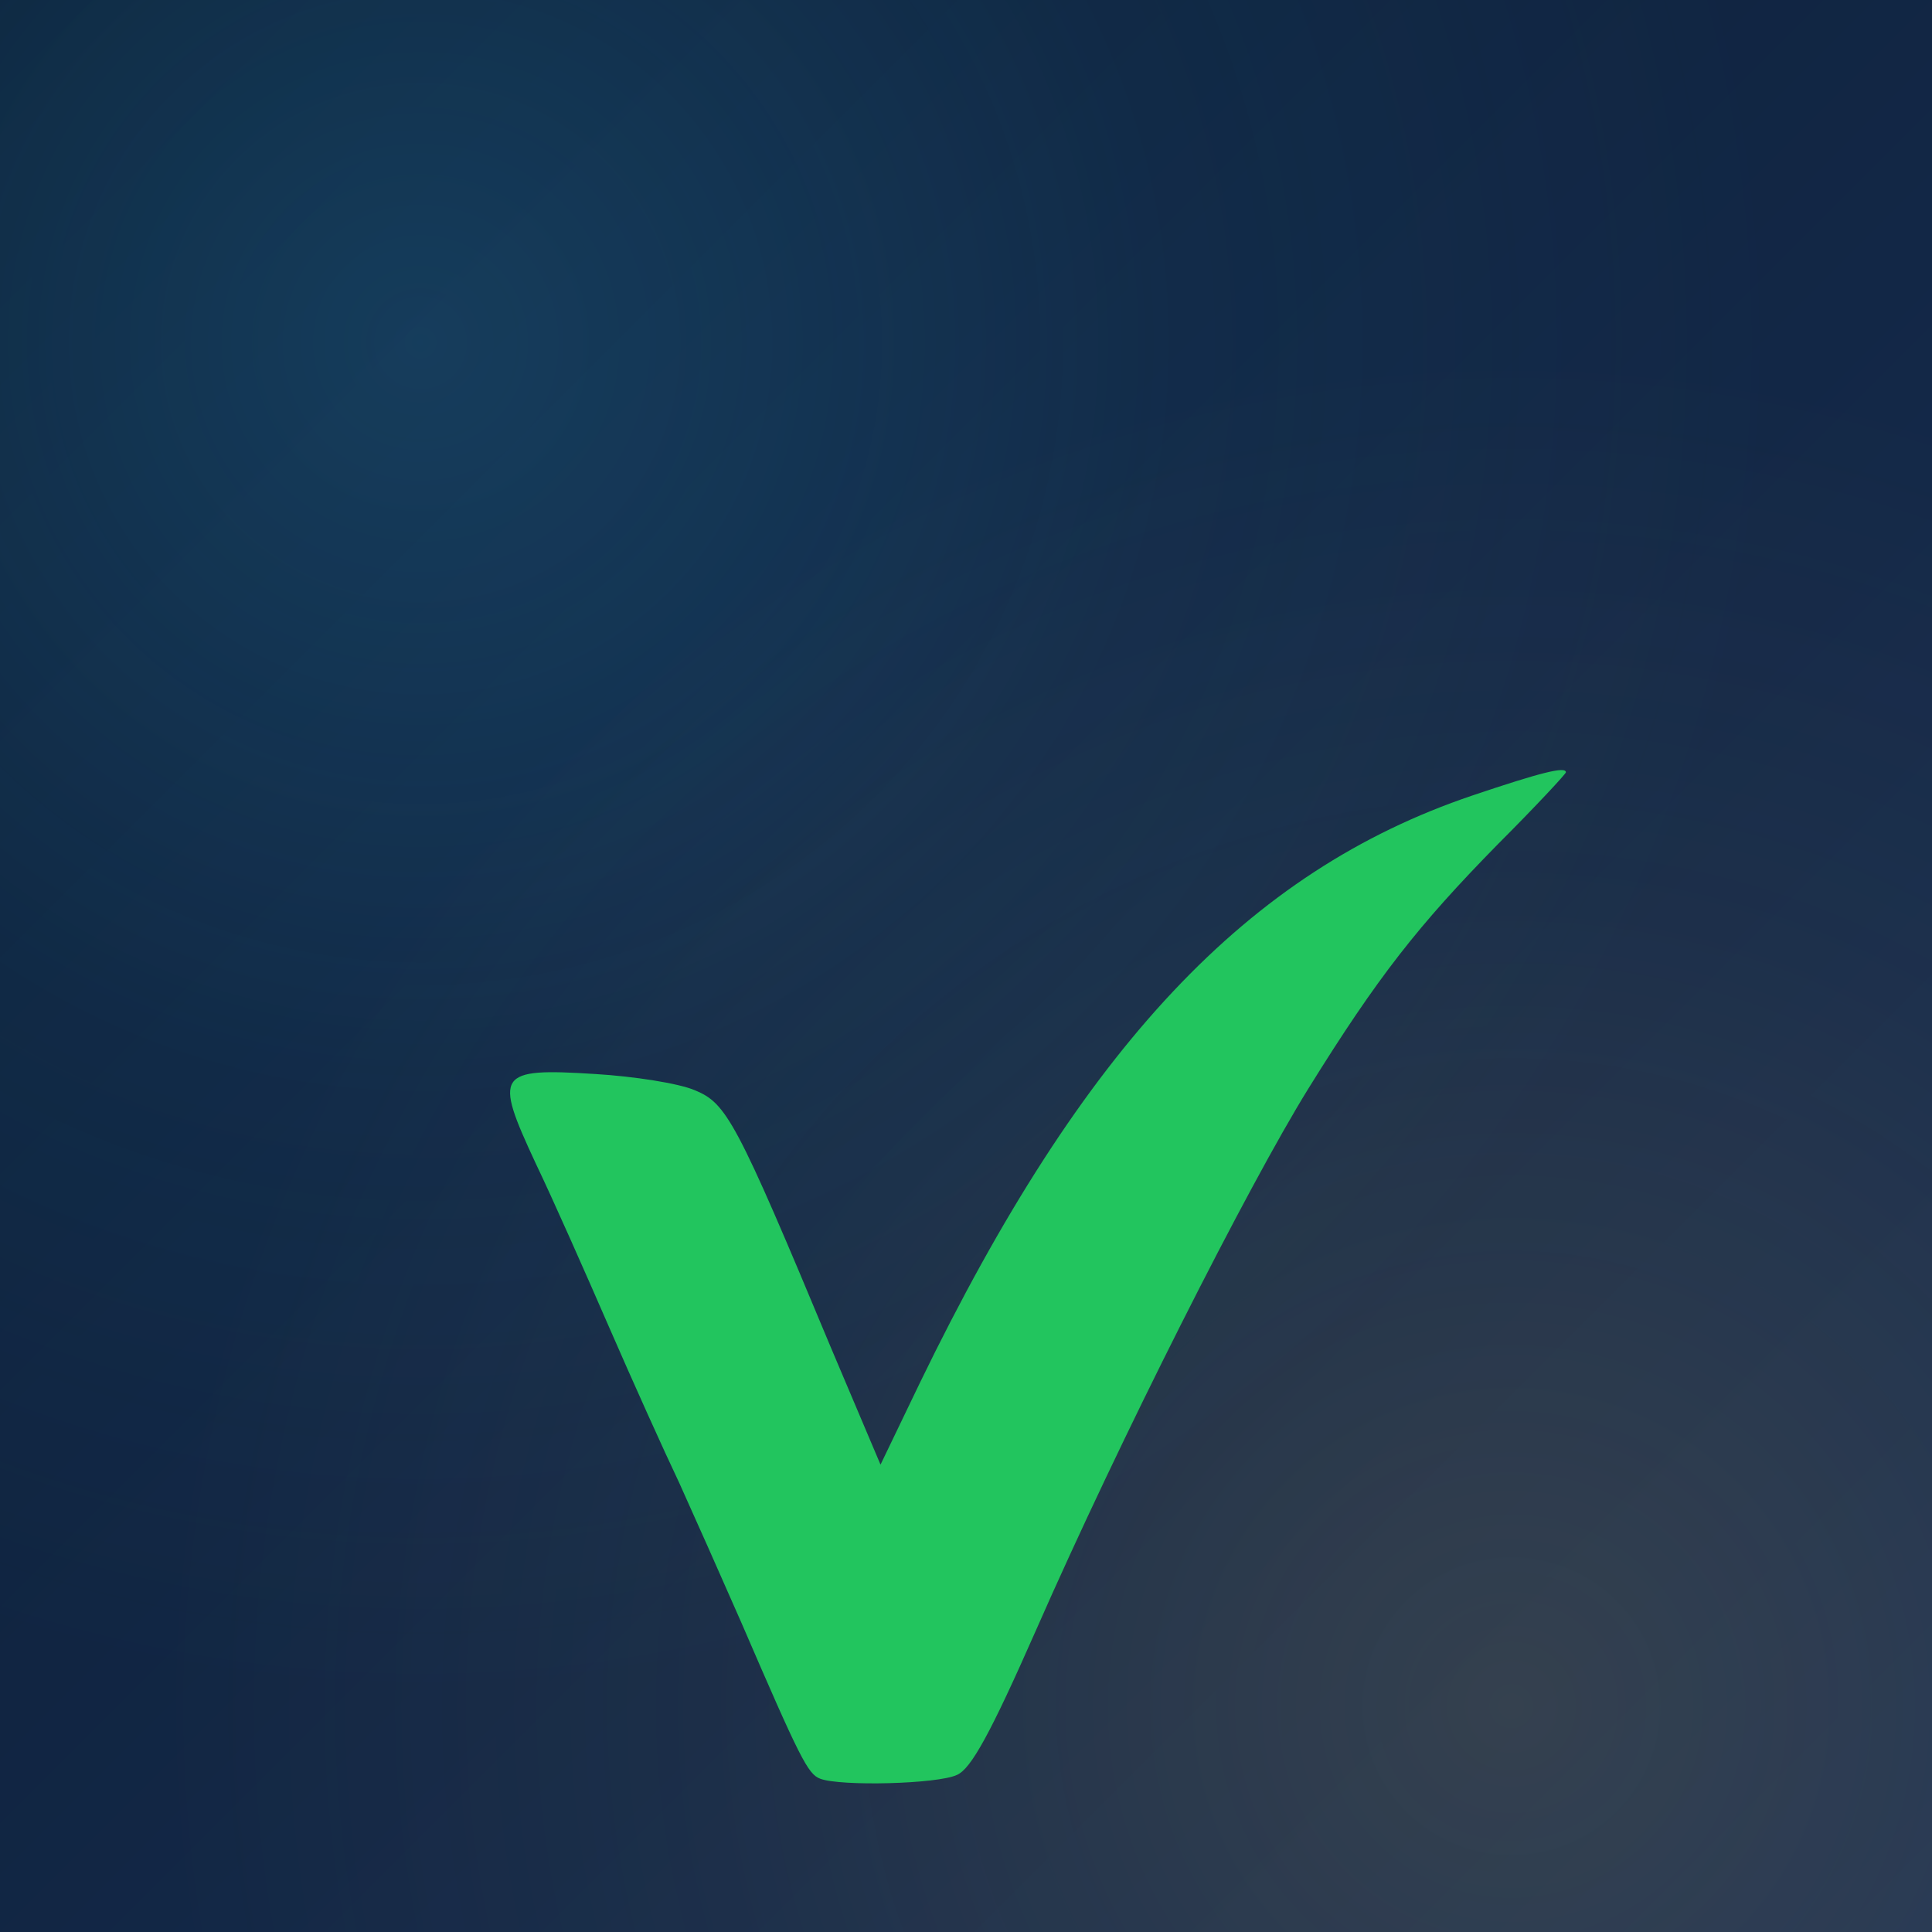
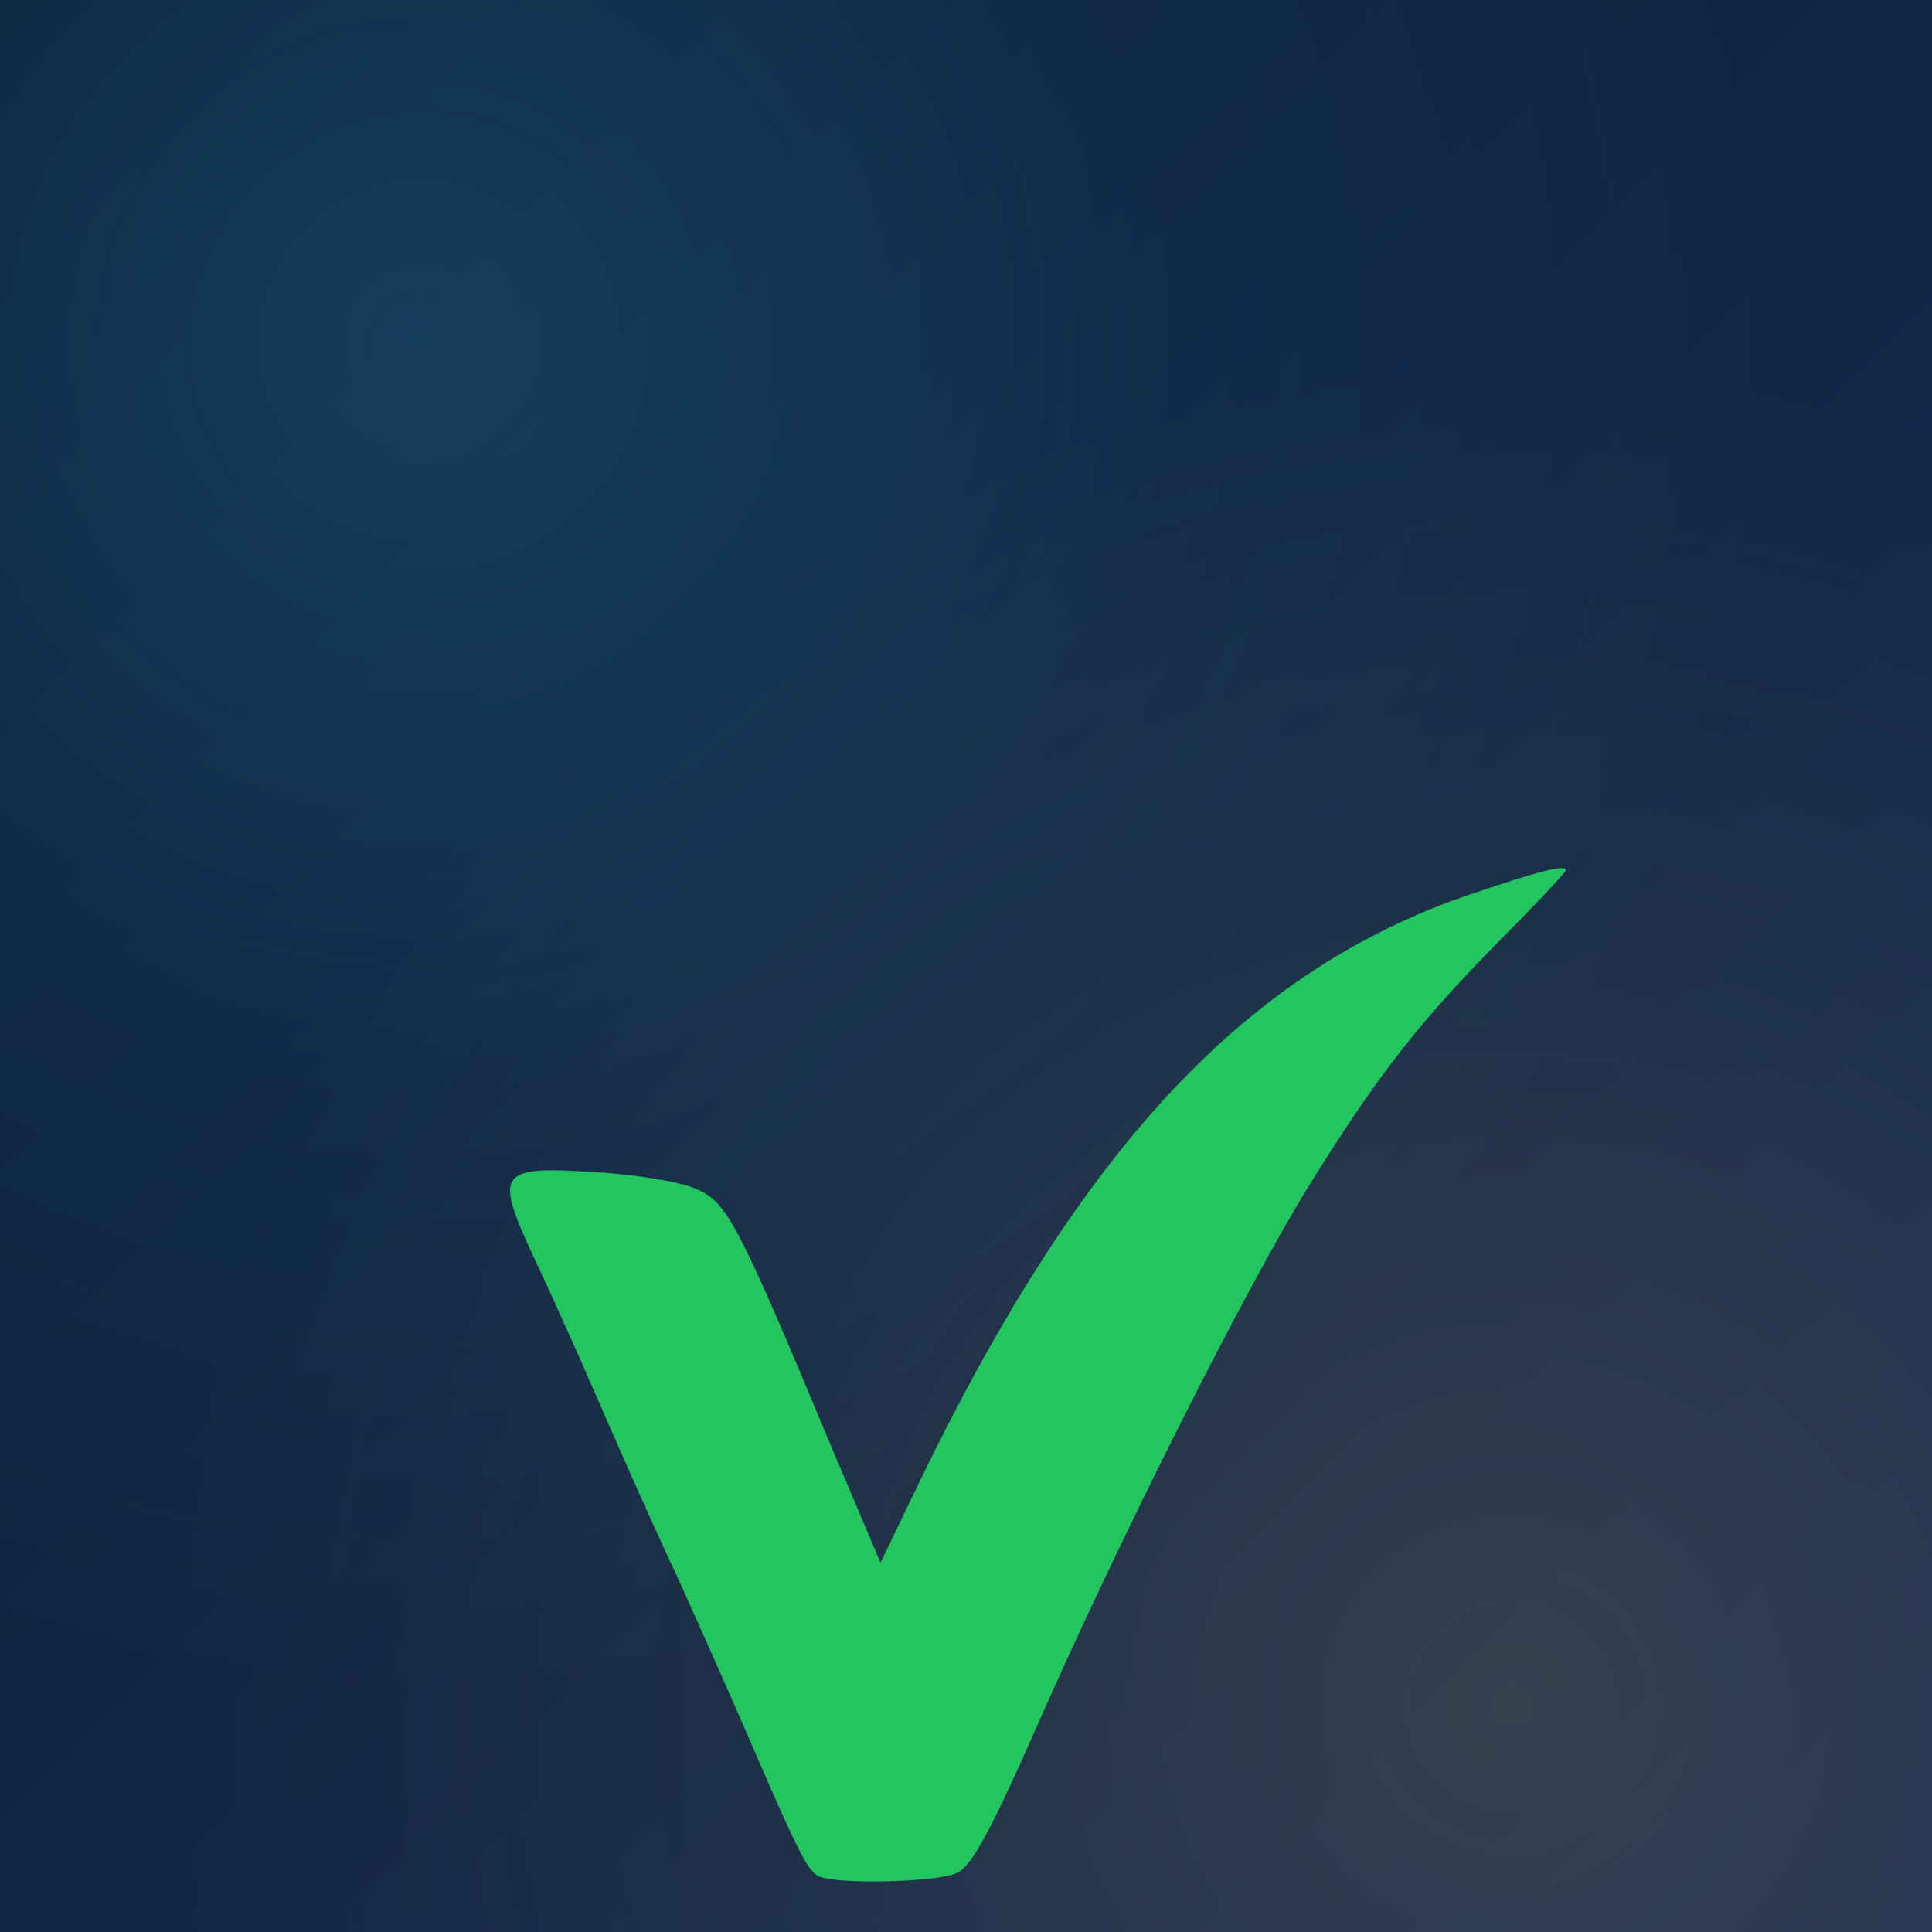
<svg xmlns="http://www.w3.org/2000/svg" viewBox="0 0 512 512" role="img" aria-label="Verifika² App Icon">
  <defs>
    <linearGradient id="bg" x1="0" y1="0" x2="1" y2="1">
      <stop offset="0" stop-color="#0B1D33" />
      <stop offset="1" stop-color="#182F55" />
    </linearGradient>
    <radialGradient id="glow" cx="22%" cy="18%" r="70%">
      <stop offset="0" stop-color="#38BDF8" stop-opacity="0.18" />
      <stop offset="0.55" stop-color="#38BDF8" stop-opacity="0.05" />
      <stop offset="1" stop-color="#38BDF8" stop-opacity="0" />
    </radialGradient>
    <radialGradient id="gold" cx="78%" cy="88%" r="70%">
      <stop offset="0" stop-color="#F2C14E" stop-opacity="0.14" />
      <stop offset="0.6" stop-color="#F2C14E" stop-opacity="0.04" />
      <stop offset="1" stop-color="#F2C14E" stop-opacity="0" />
    </radialGradient>
  </defs>
  <rect width="512" height="512" fill="url(#bg)" />
  <rect width="512" height="512" fill="url(#glow)" />
  <rect width="512" height="512" fill="url(#gold)" />
-   <g transform="translate(256 296) scale(2.05) translate(-65.45 -67.85)">
+   <g transform="translate(256 322) scale(2.05) translate(-65.45 -67.85)">
    <g transform="translate(0,162) scale(0.1,-0.1)" fill="#22C55E" stroke="none">
      <path d="M1309 1357 c-290 -98 -503 -324 -714 -759 l-51 -106 -64 151 c-123 295 -135 316 -176 333 -21 9 -79 18 -129 21 -127 8 -131 1 -77 -115 23 -48 65 -143 95 -212 30 -69 71 -160 91 -202 19 -42 55 -123 80 -180 76 -176 86 -196 102 -202 26 -10 152 -7 177 5 18 8 43 53 102 187 109 248 274 574 352 700 90 145 142 211 245 316 49 49 88 91 88 93 0 8 -32 0 -121 -30z" />
    </g>
  </g>
</svg>
